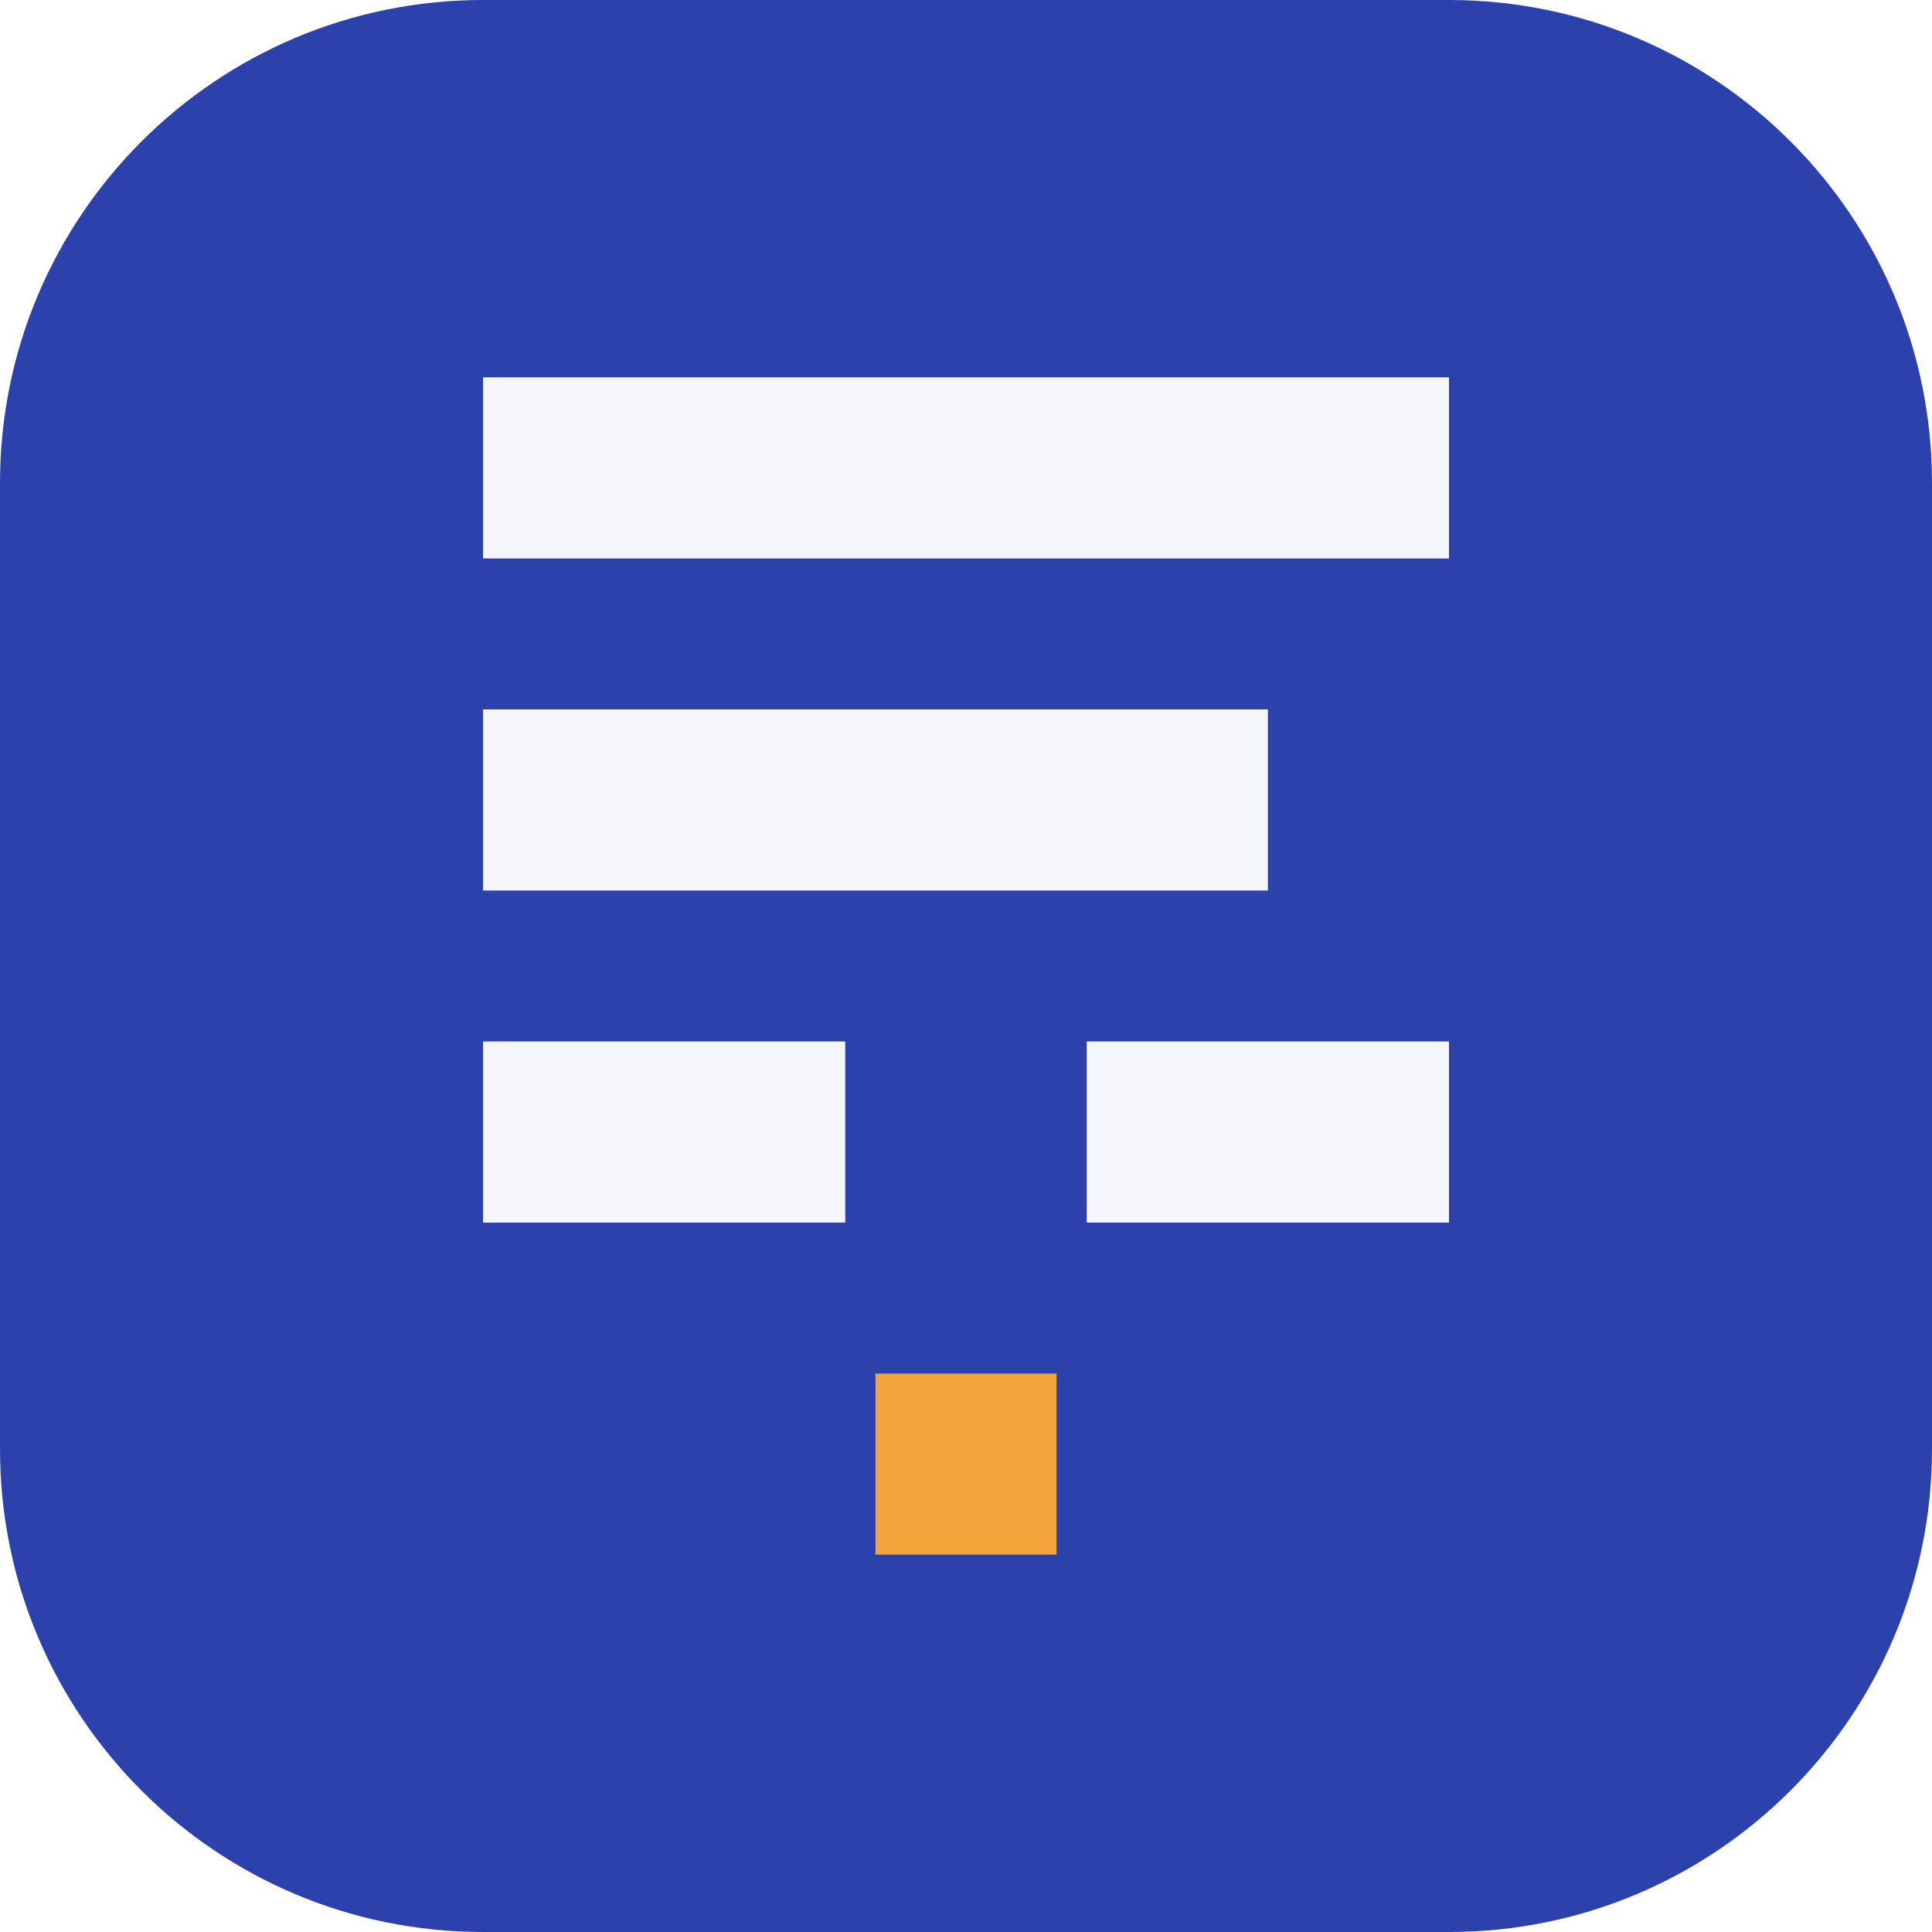
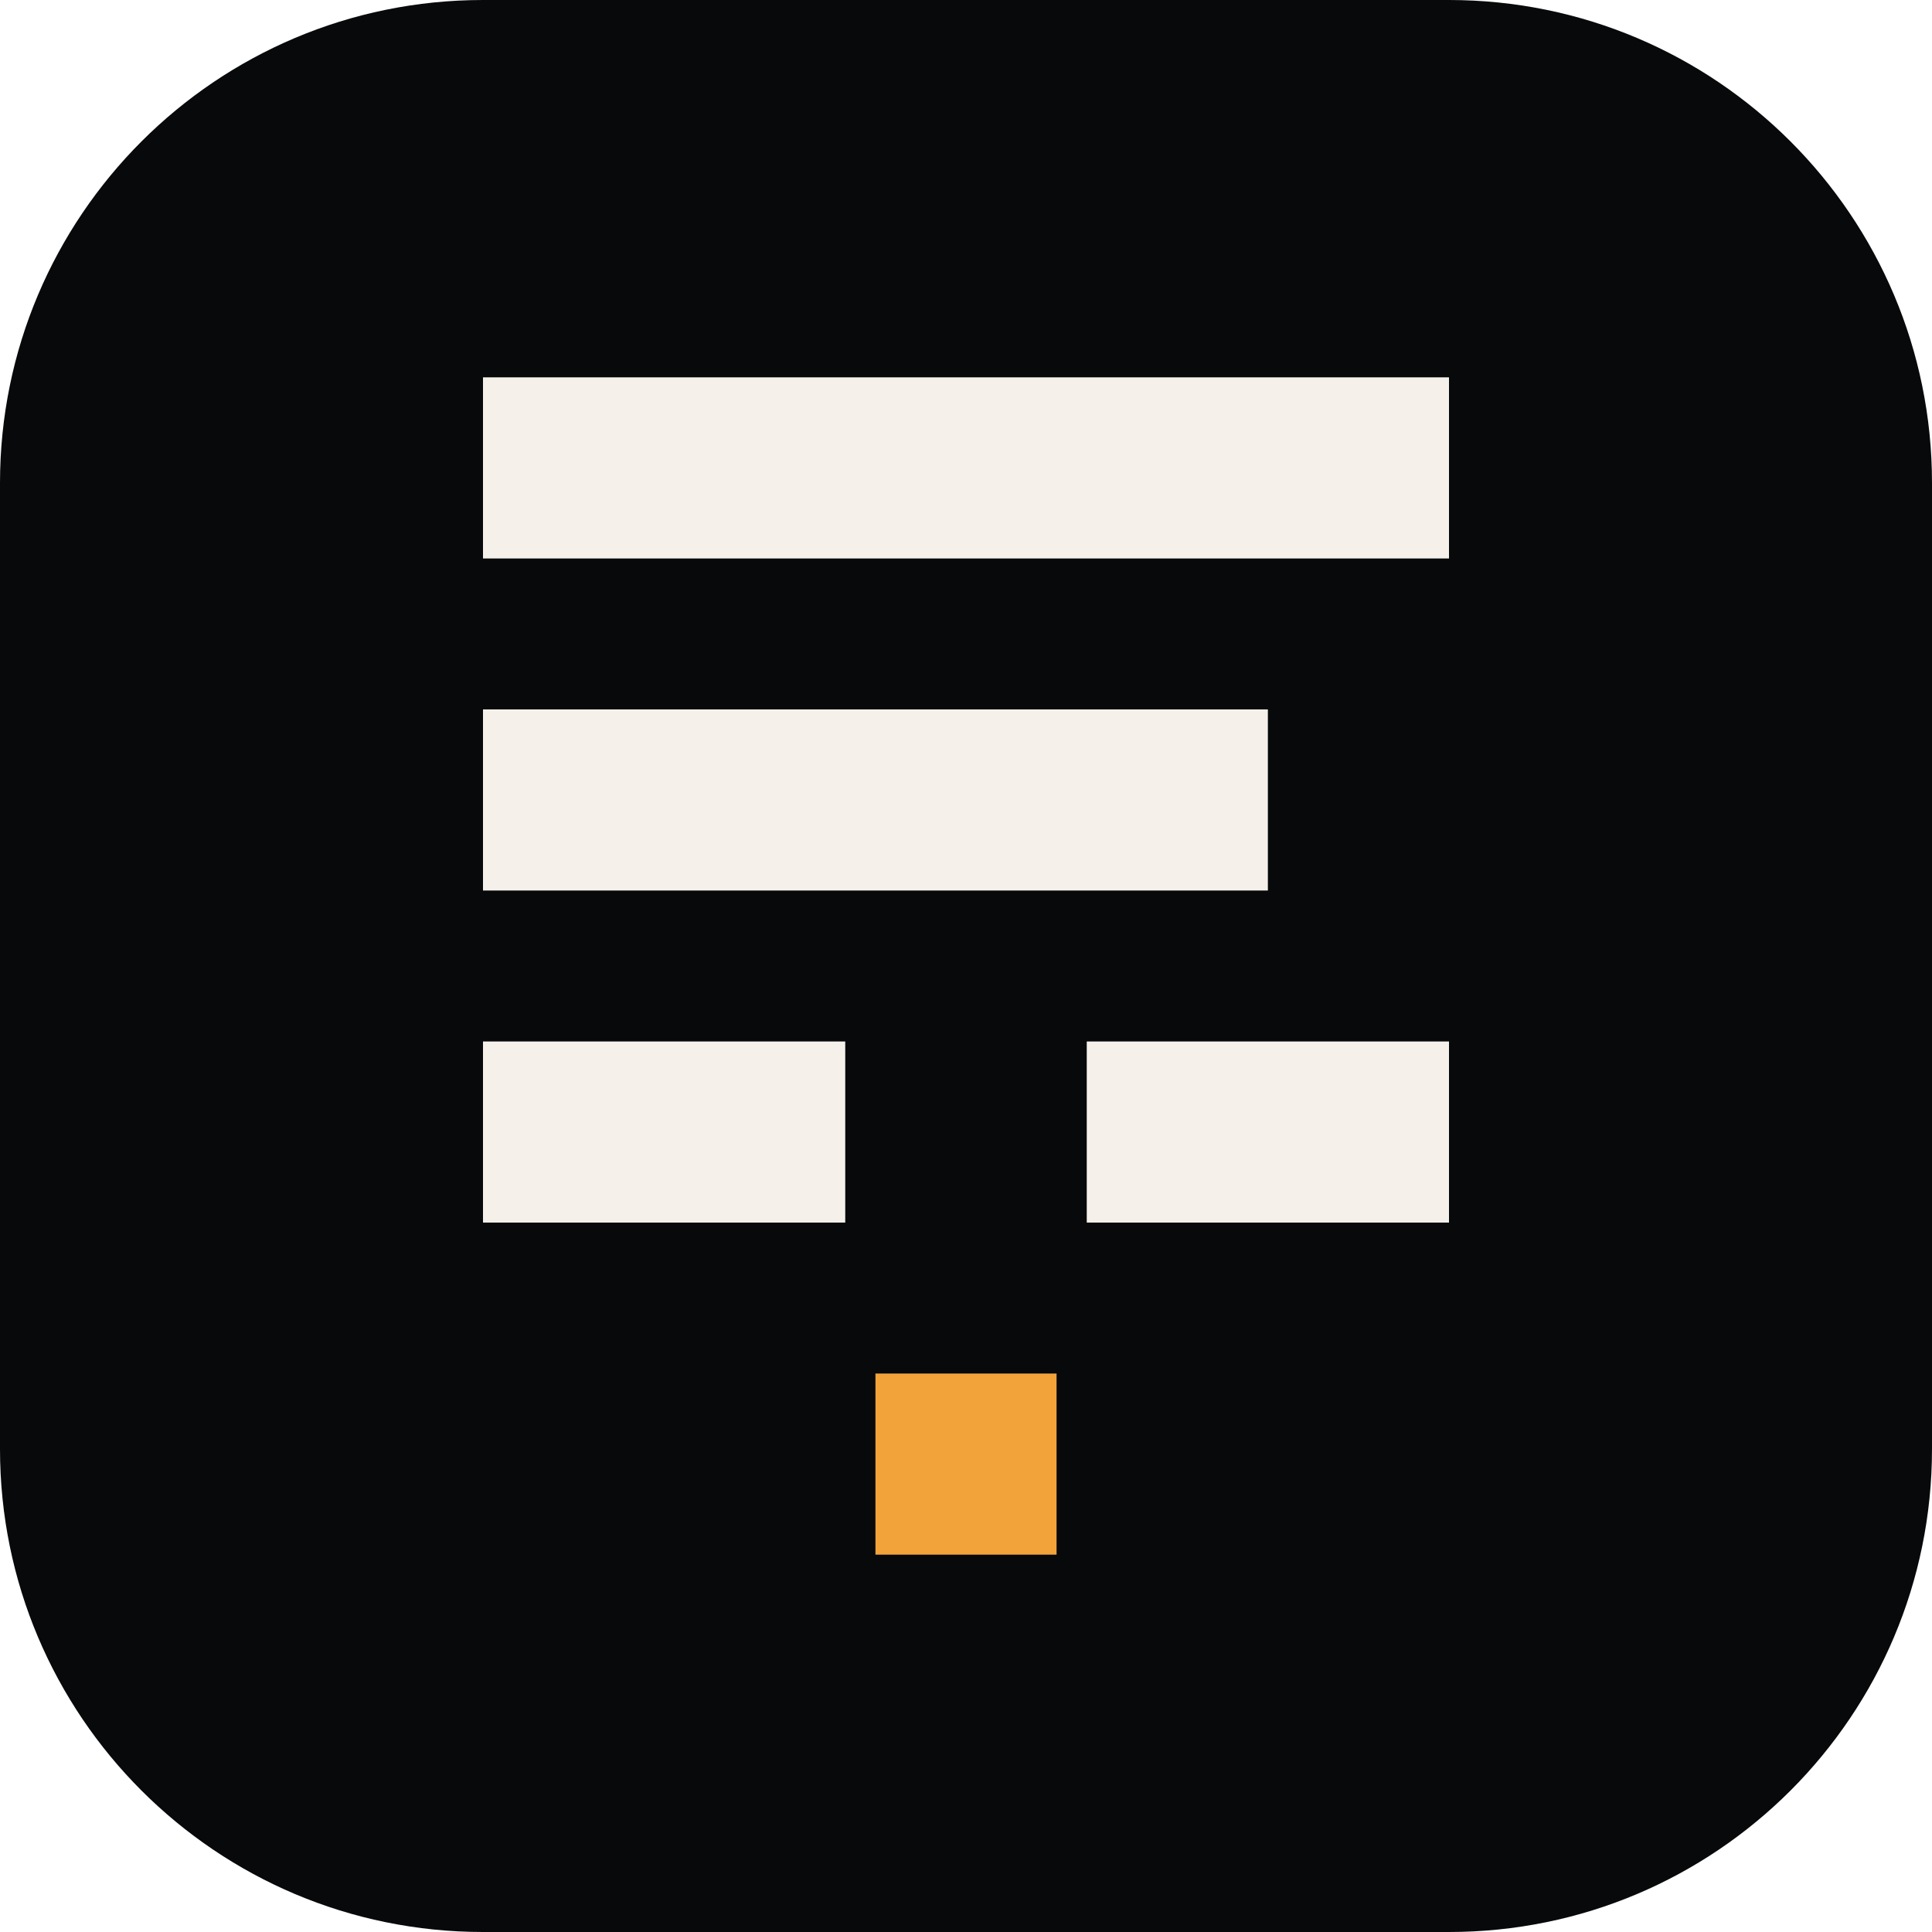
<svg xmlns="http://www.w3.org/2000/svg" viewBox="0 0 32 32">
-   <rect width="32" height="32" rx="8" fill="#2c41ab" />
-   <path d="M8 6.25h16v3h-16zM8 11.75h13v3h-13zM8 17.25h6v3h-6zM18 17.25h6v3h-6z" fill="#f4f6fb" />
+   <rect width="32" height="32" rx="8" fill="#07090b" />
+   <path d="M8 6.25h16v3h-16zM8 11.75h13v3h-13zM8 17.25h6v3h-6zM18 17.25h6v3h-6z" fill="#f5f1ea" />
  <path d="M14.5 22.75h3v3h-3z" fill="#f2a33a" />
</svg>
